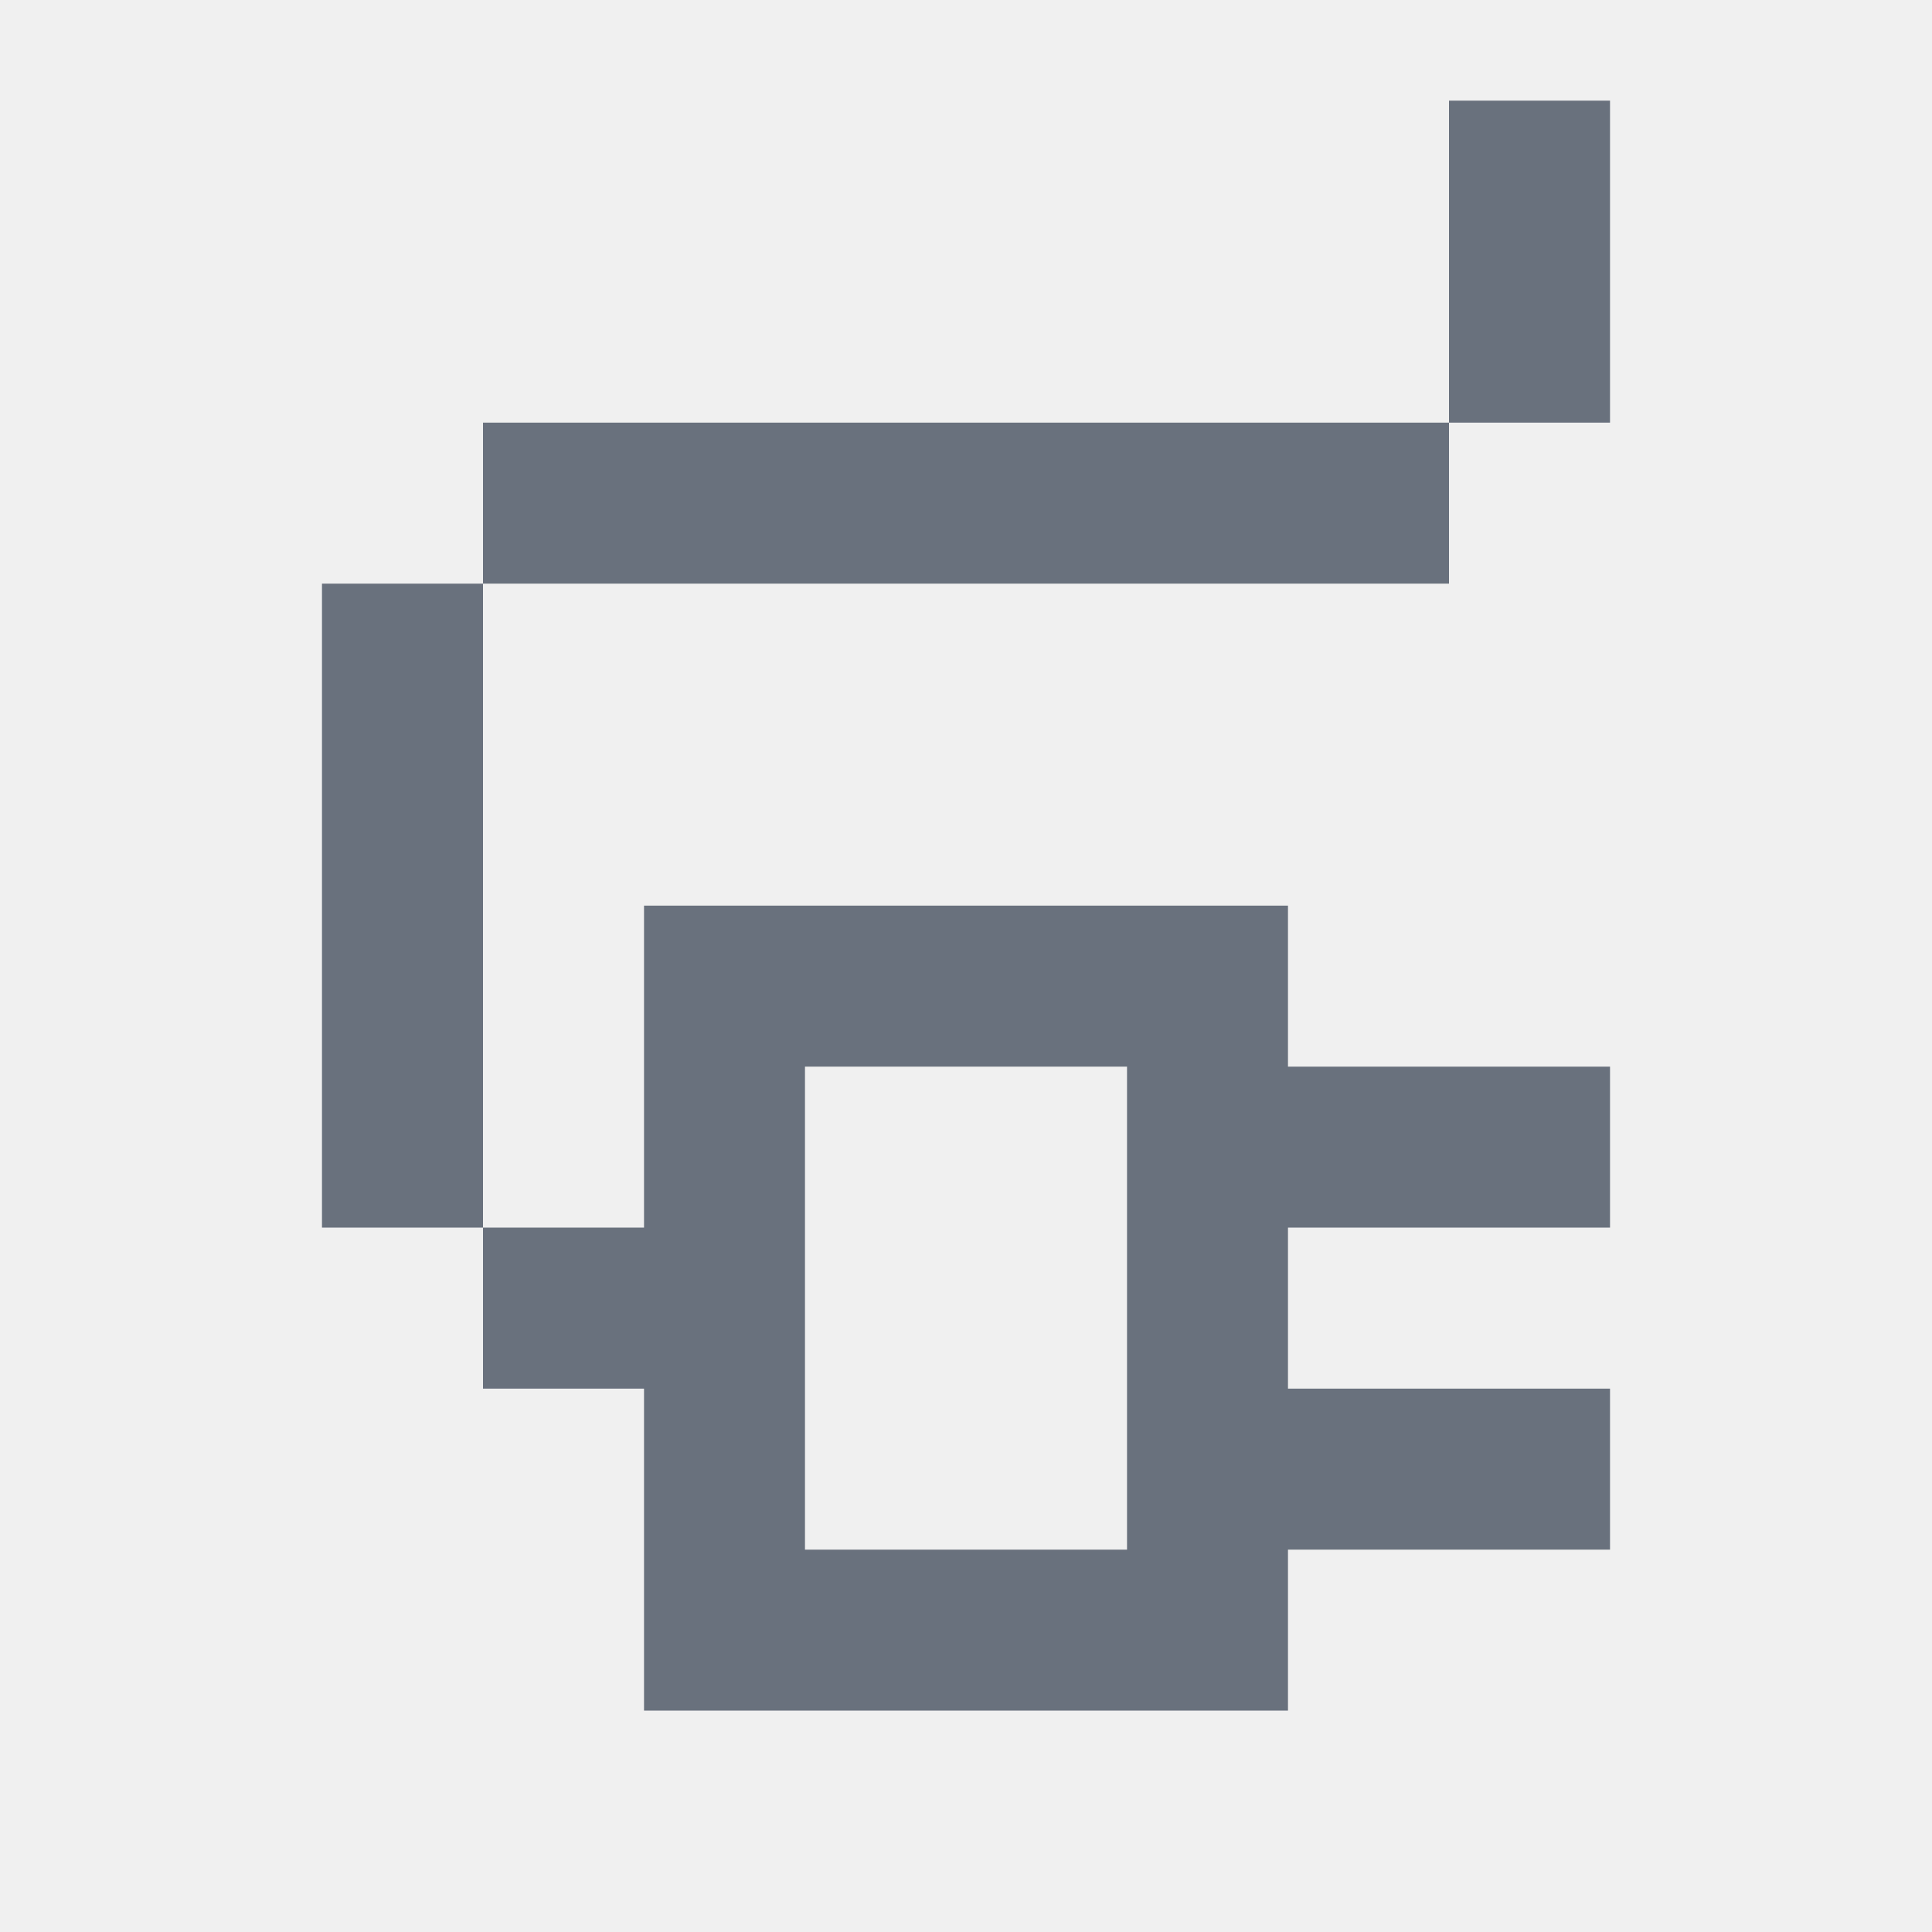
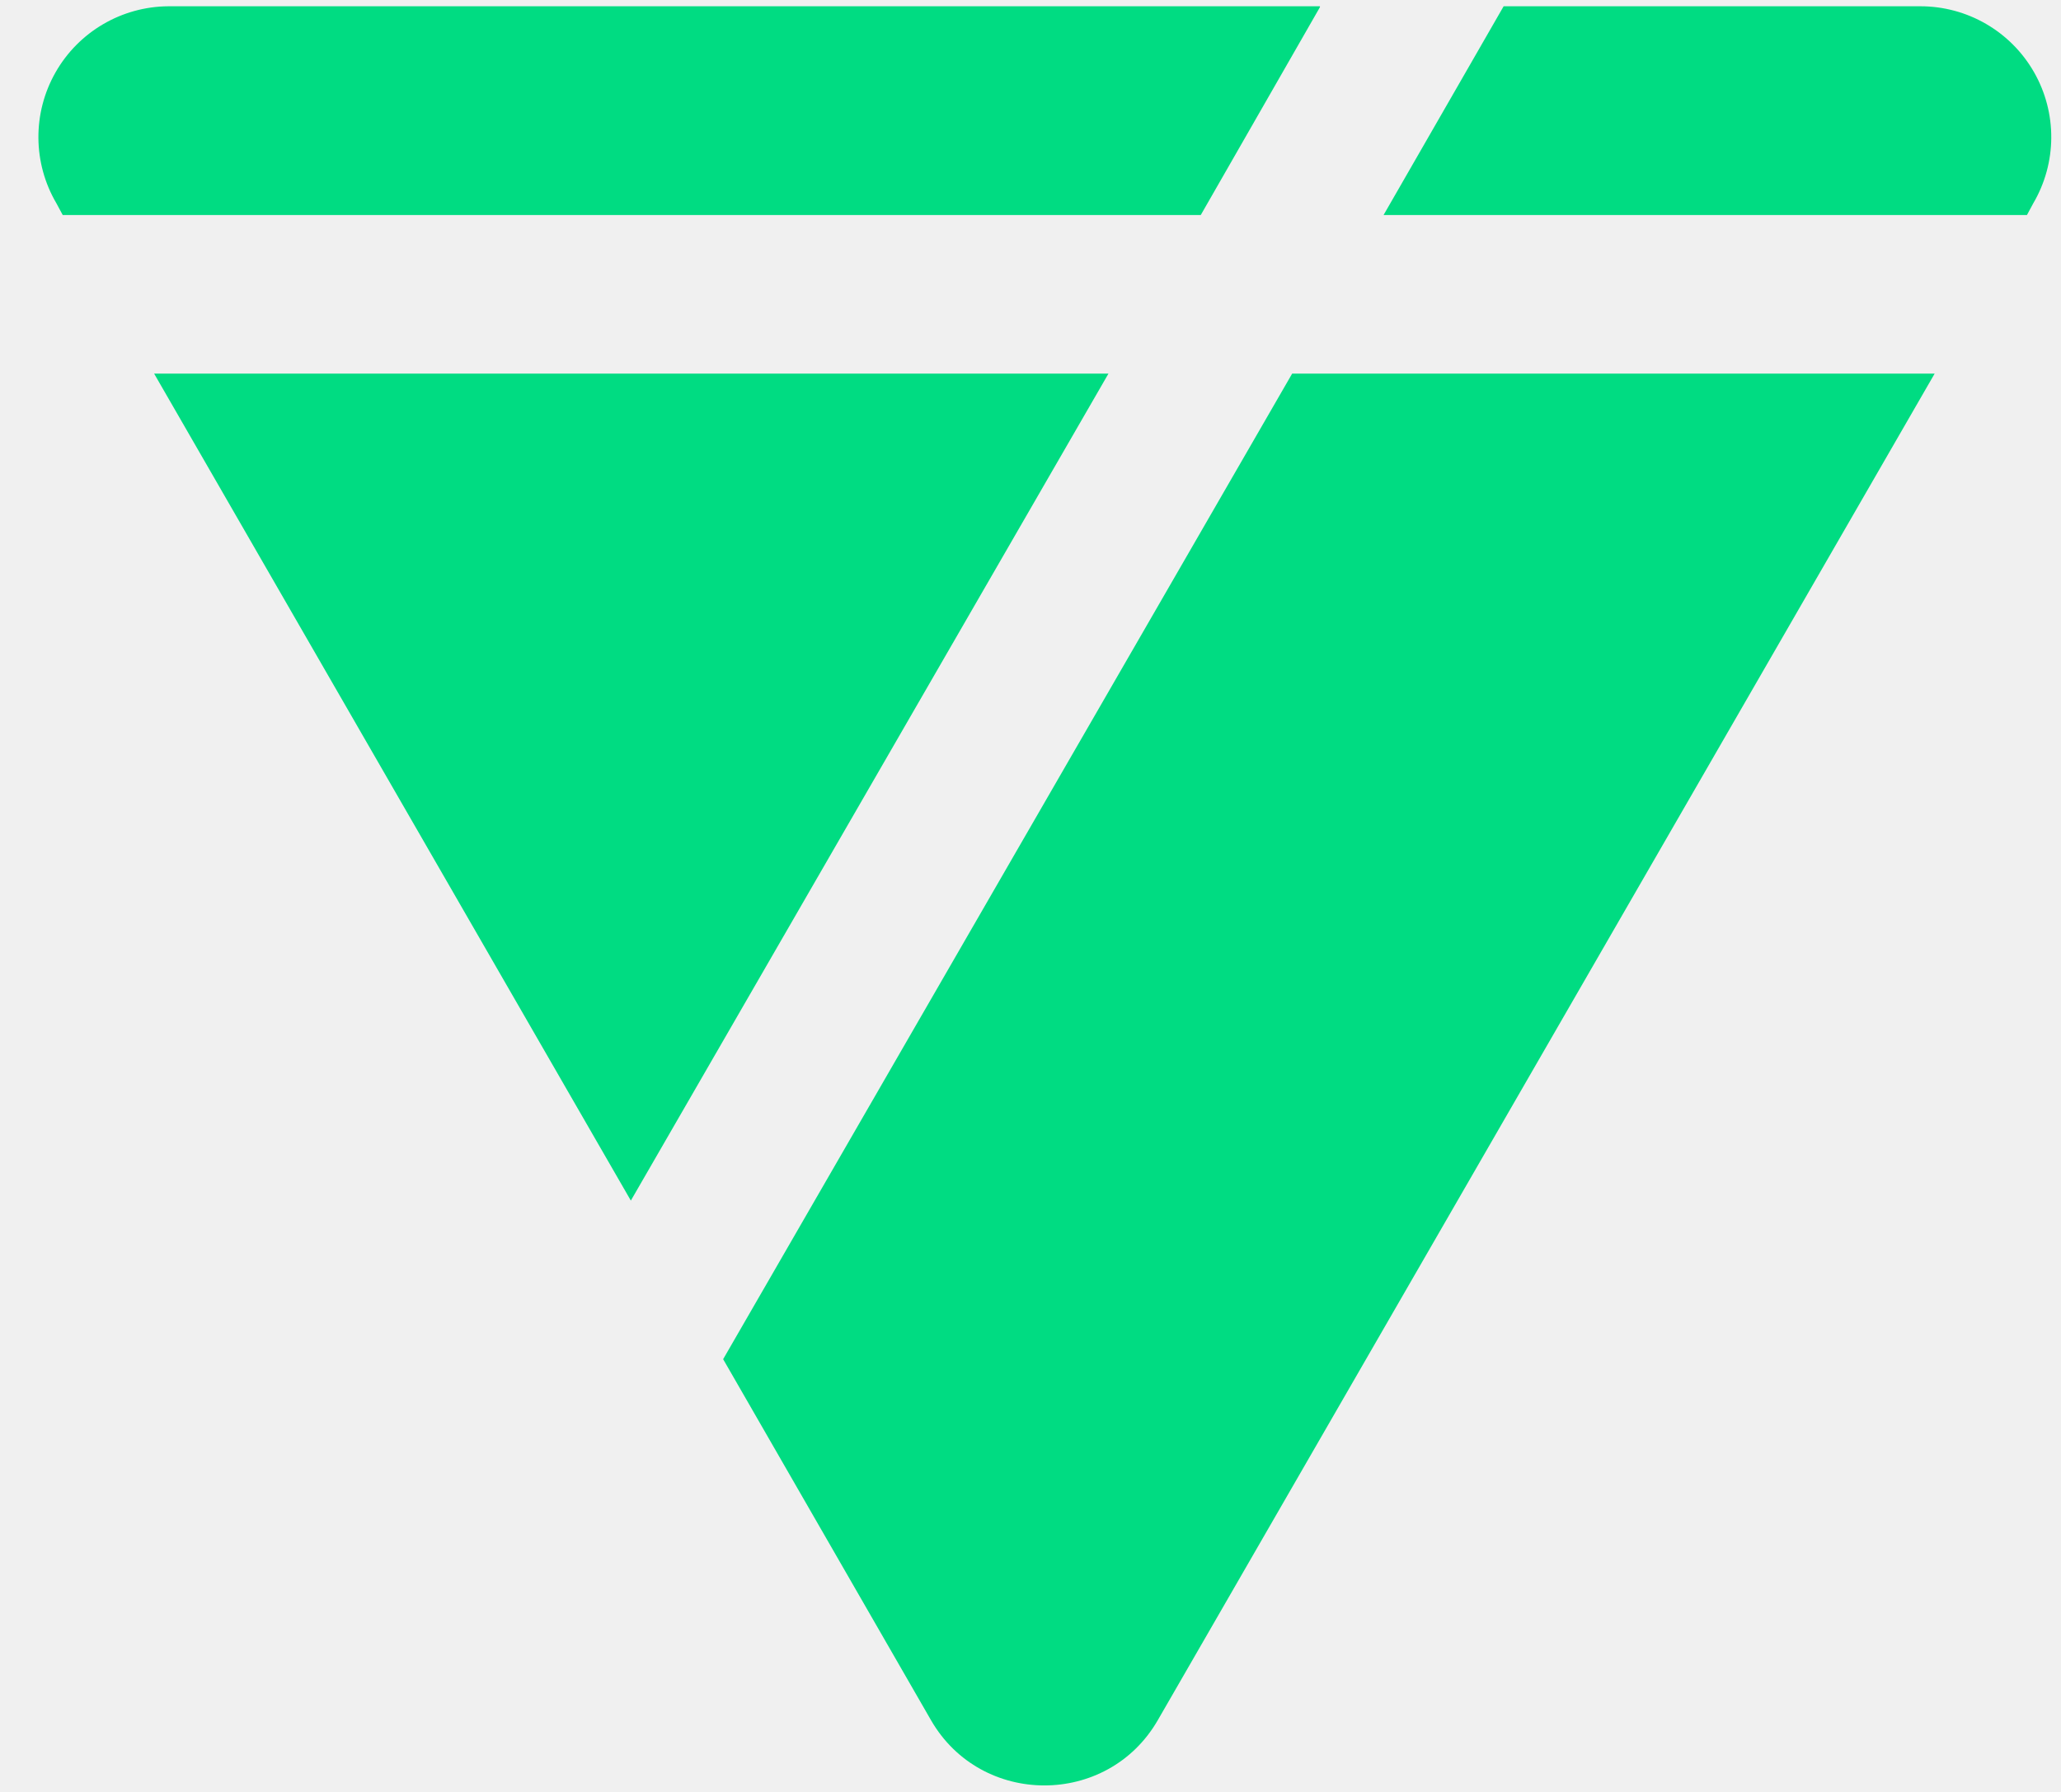
- <svg xmlns="http://www.w3.org/2000/svg" width="32" height="32" viewBox="0 0 32 32" fill="none">
-   <path d="M26.667 1.667H24V7H8V9.667H5.333V20.333H8V23H10.667V28.333H21.333V25.667H26.667V23H21.333V20.333H26.667V17.667H21.333V15H10.667V20.333H8V9.667H24V7H26.667V1.667ZM18.667 25.667H13.333V17.667H18.667V25.667Z" fill="#69717d" />
+ <svg xmlns="http://www.w3.org/2000/svg" width="23" height="20" fill="none">
+   <g fill="#00DC82" clip-path="url(#a)">
+     <path d="m8.07 15.17 2.32 4.03c.56.97 1.97.97 2.53 0l8.67-15.03h-7.17l-6.35 11ZM15.44 2.4h7.18l.07-.13a1.46 1.46 0 0 0-1.26-2.2h-4.65L15.44 2.4ZM14.73.08 13.4 2.4H.7l-.07-.13A1.46 1.46 0 0 1 1.88.07h12.85ZM12.37 4.17 7.04 13.4 1.72 4.17h10.65Z" />
+   </g>
+   <defs>
+     <clipPath id="a">
+       <path fill="#fff" d="M.35 0h22.6v20H.35z" />
+     </clipPath>
+   </defs>
</svg>
